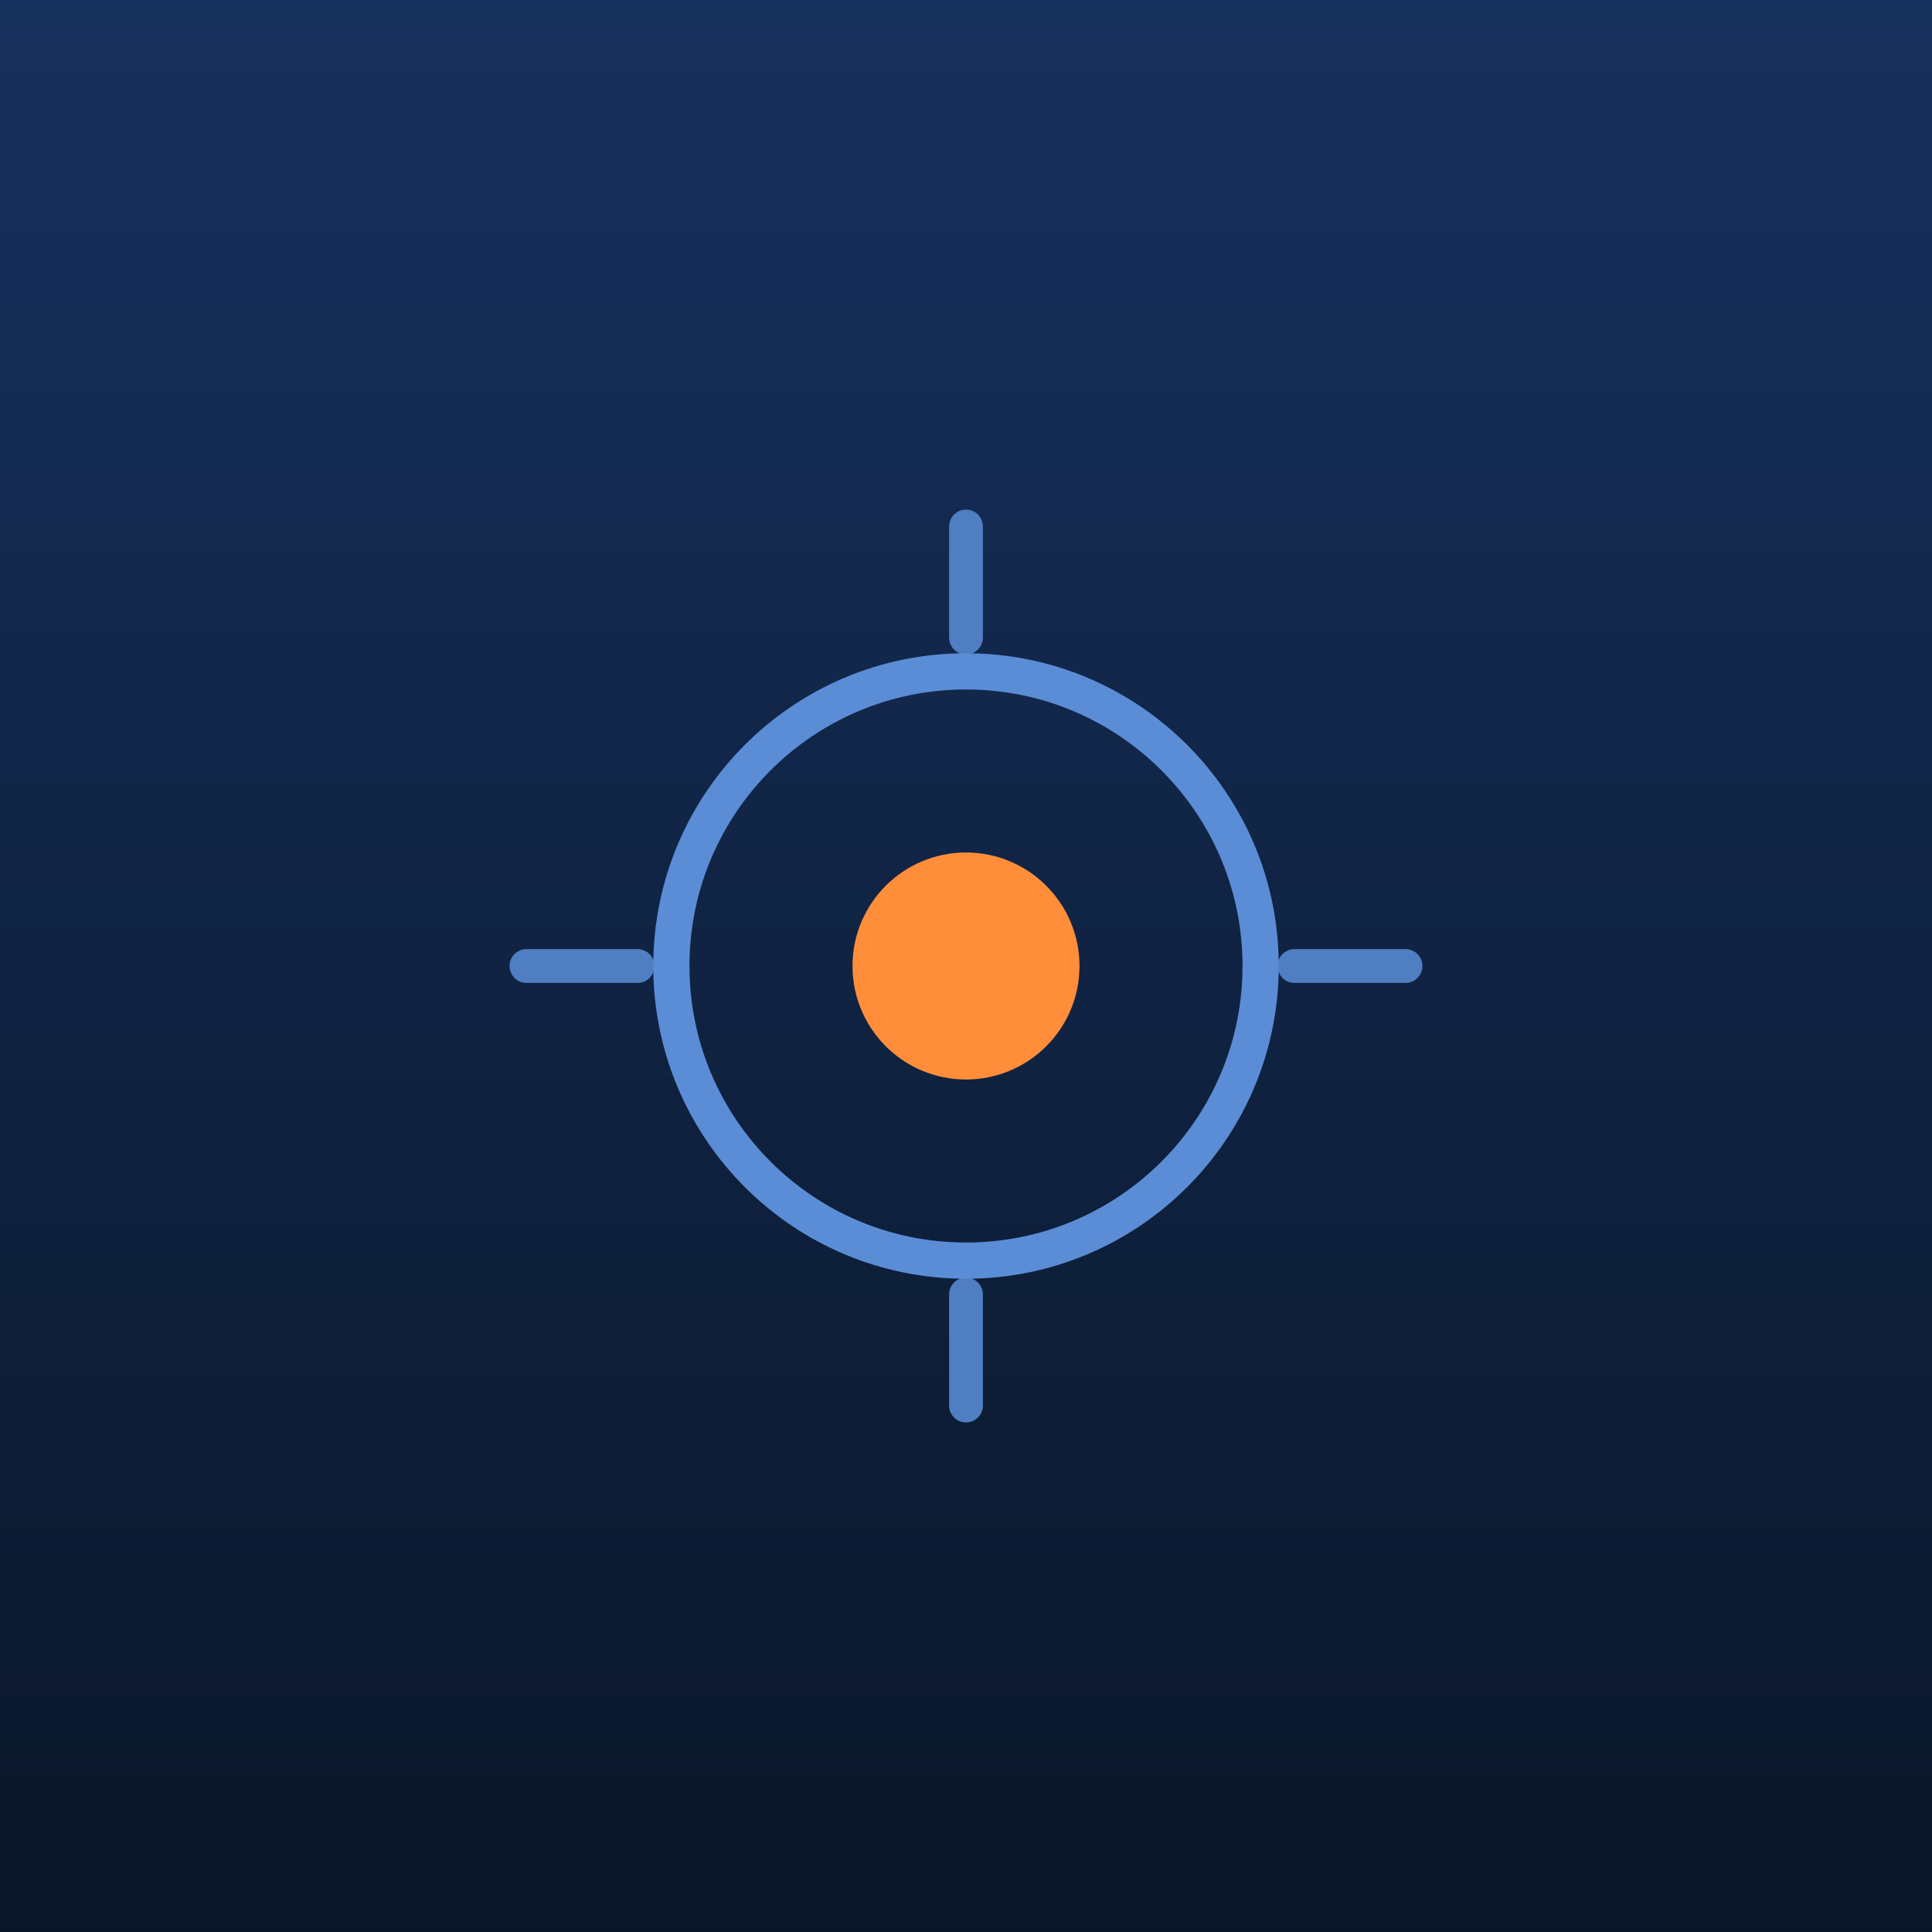
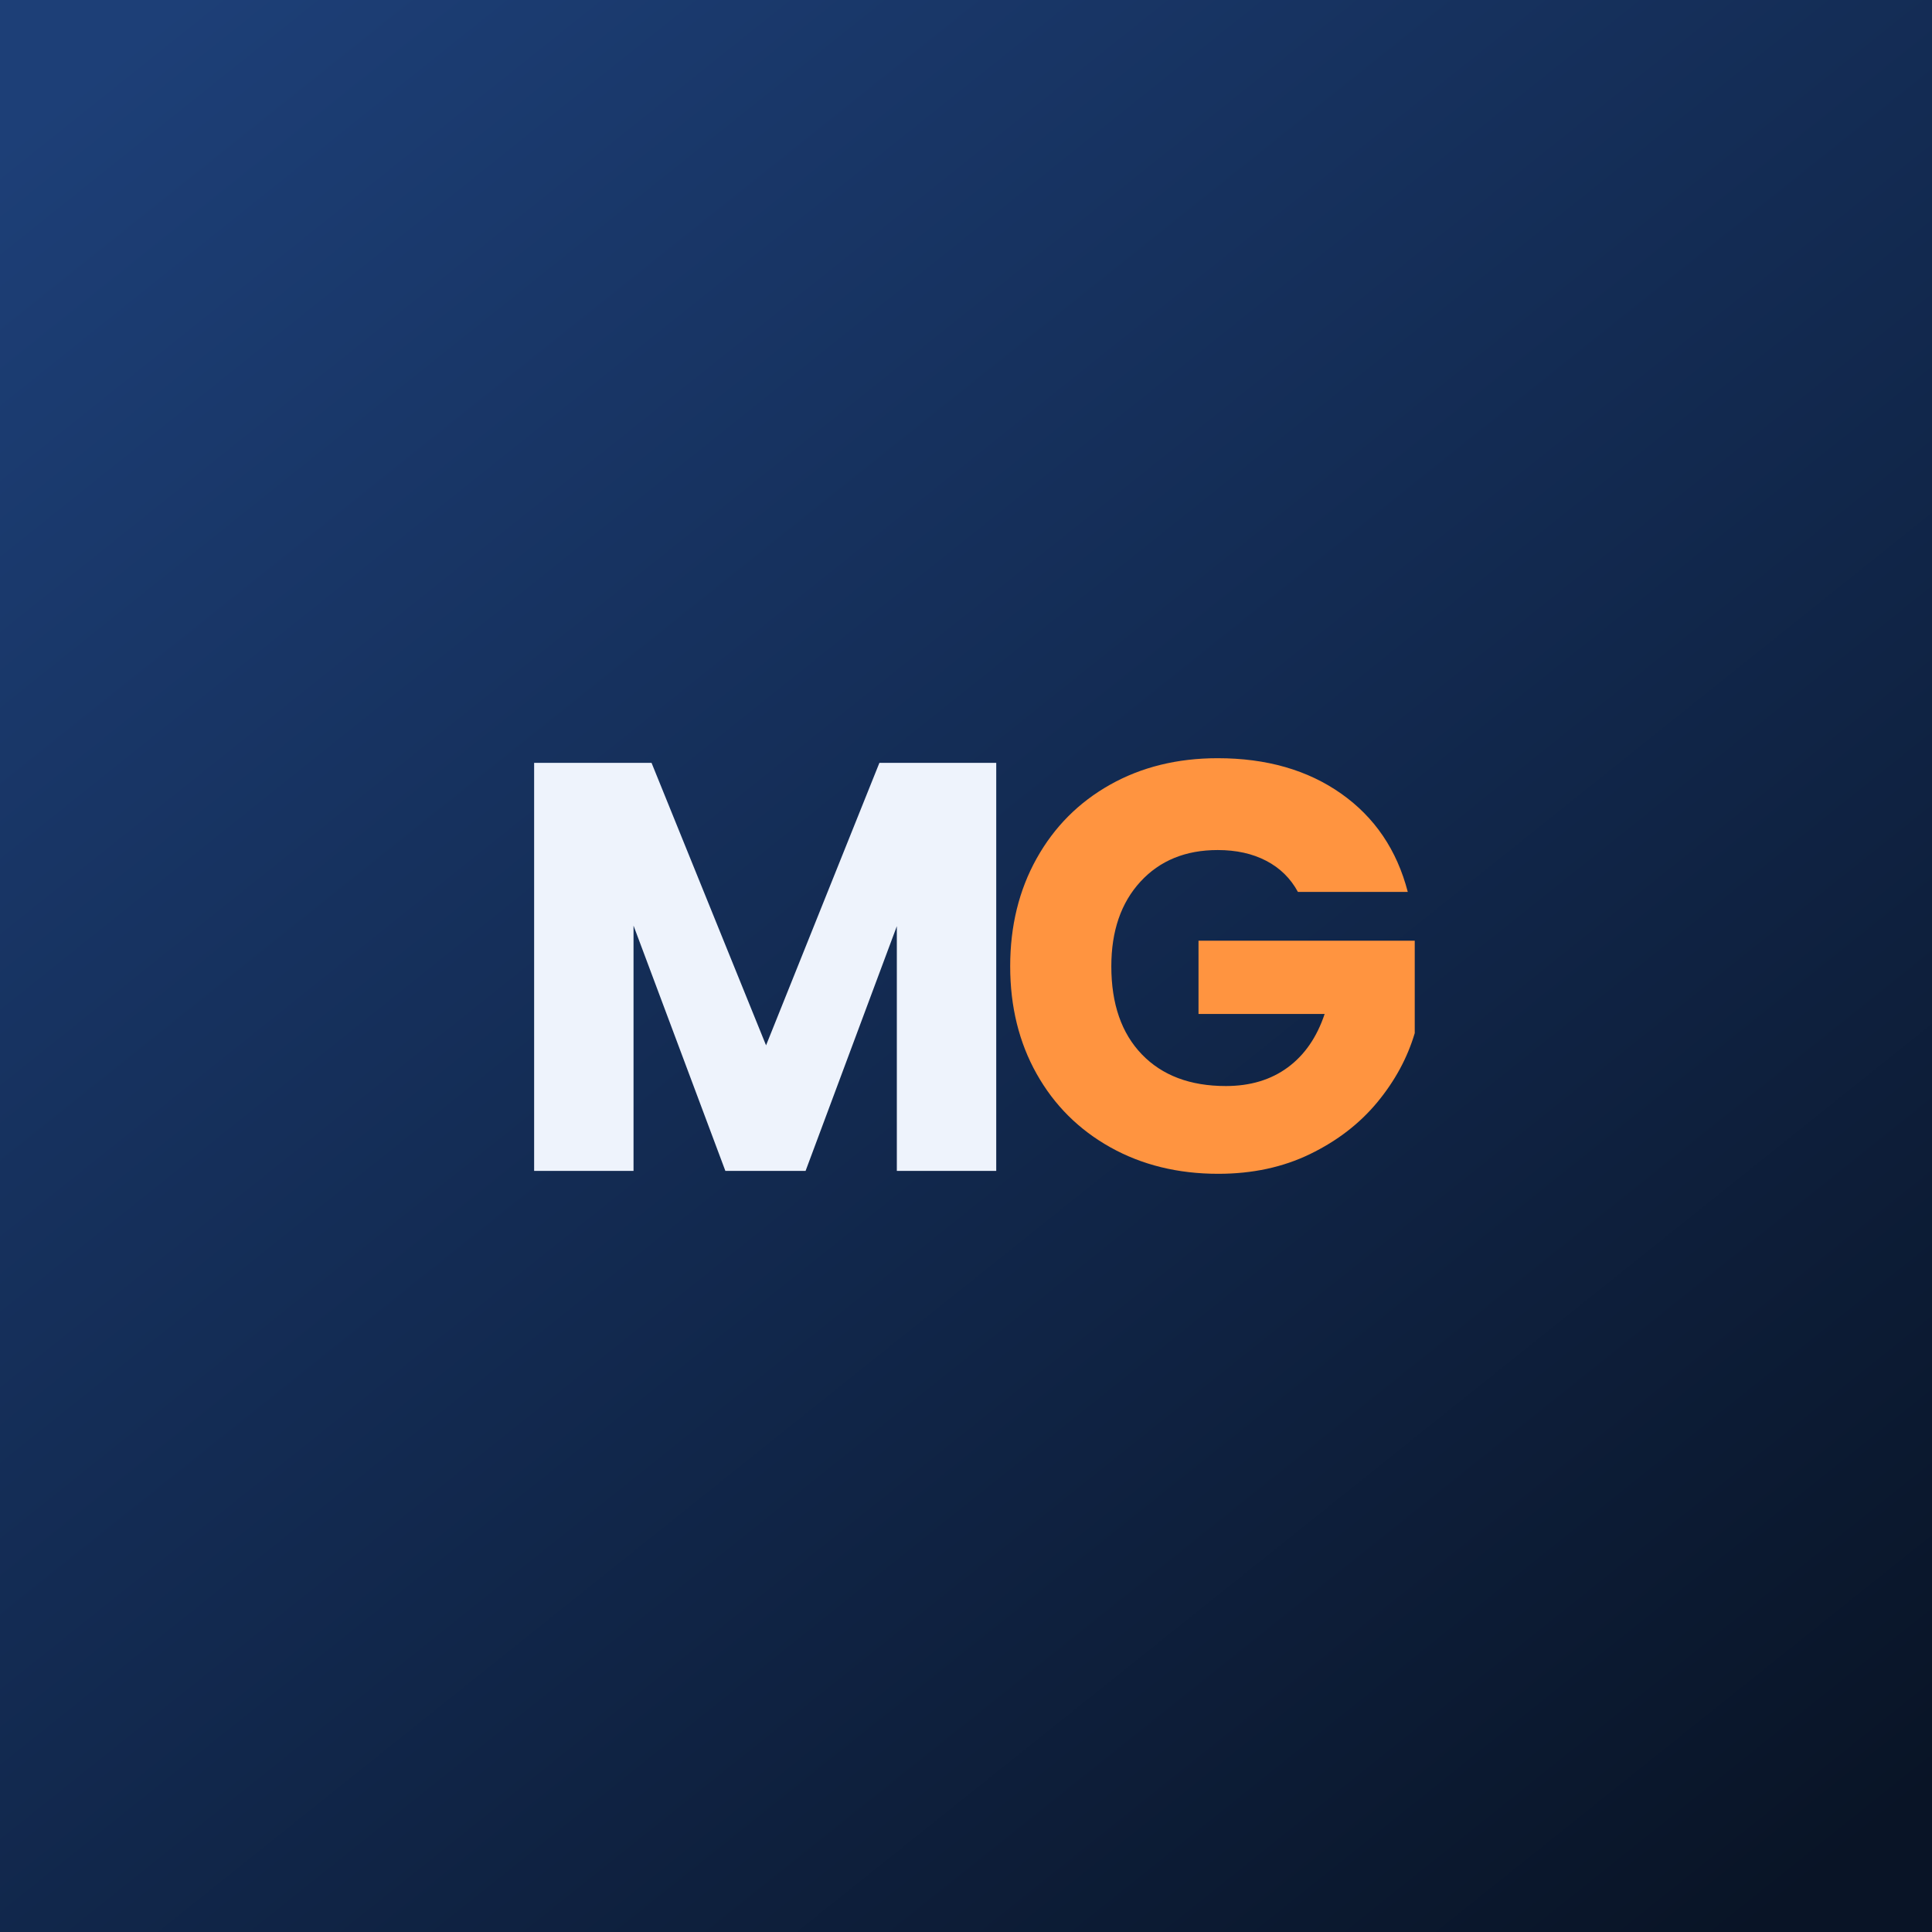
<svg xmlns="http://www.w3.org/2000/svg" viewBox="0 0 512 512" width="512" height="512" role="img" aria-label="maNOWj GeoIntel">
  <defs>
-     <linearGradient id="tileM" x1="0" y1="0" x2="0" y2="1">
-       <stop offset="0" stop-color="#16305d" />
-       <stop offset="1" stop-color="#0a1628" />
+     <linearGradient id="tileMask" x1="0.1" y1="0" x2="0.9" y2="1">
+       <stop offset="0" stop-color="#1d3f77" />
+       <stop offset="0.52" stop-color="#12294f" />
+       <stop offset="1" stop-color="#091426" />
    </linearGradient>
  </defs>
-   <rect width="512" height="512" fill="url(#tileM)" />
-   <g transform="translate(256 256) scale(0.64) translate(-256 -256)">
-     <g stroke="#4f7ec2" stroke-width="14" stroke-linecap="round">
-       <line x1="256" y1="74" x2="256" y2="120" />
-       <line x1="256" y1="392" x2="256" y2="438" />
-       <line x1="74" y1="256" x2="120" y2="256" />
-       <line x1="392" y1="256" x2="438" y2="256" />
+   <rect width="512" height="512" fill="url(#tileMask)" />
+   <g transform="translate(132.00 310.30) scale(0.15404 -0.15404)">
+     <path d="M857 702V0H686V421L529 0H391L233 422V0H62V702H264L461 216L656 702Z" fill="#eef3fc" />
+     <g transform="translate(848 0)">
+       <path d="M528 480Q509 515 473.5 533.5Q438 552 390 552Q307 552 257.0 497.5Q207 443 207 352Q207 255 259.5 200.5Q312 146 404 146Q467 146 510.5 178.0Q554 210 574 270H357V396H729V237Q710 173 664.5 118.0Q619 63 549.0 29.0Q479 -5 391 -5Q287 -5 205.5 40.5Q124 86 78.5 167.0Q33 248 33 352Q33 456 78.5 537.5Q124 619 205.0 664.5Q286 710 390 710Q516 710 602.5 649.0Q689 588 717 480Z" fill="#ff9440" />
    </g>
-     <circle cx="256" cy="256" r="122" fill="none" stroke="#5b8dd6" stroke-width="15" />
-     <circle cx="256" cy="256" r="47" fill="#ff8d3a" />
  </g>
</svg>
